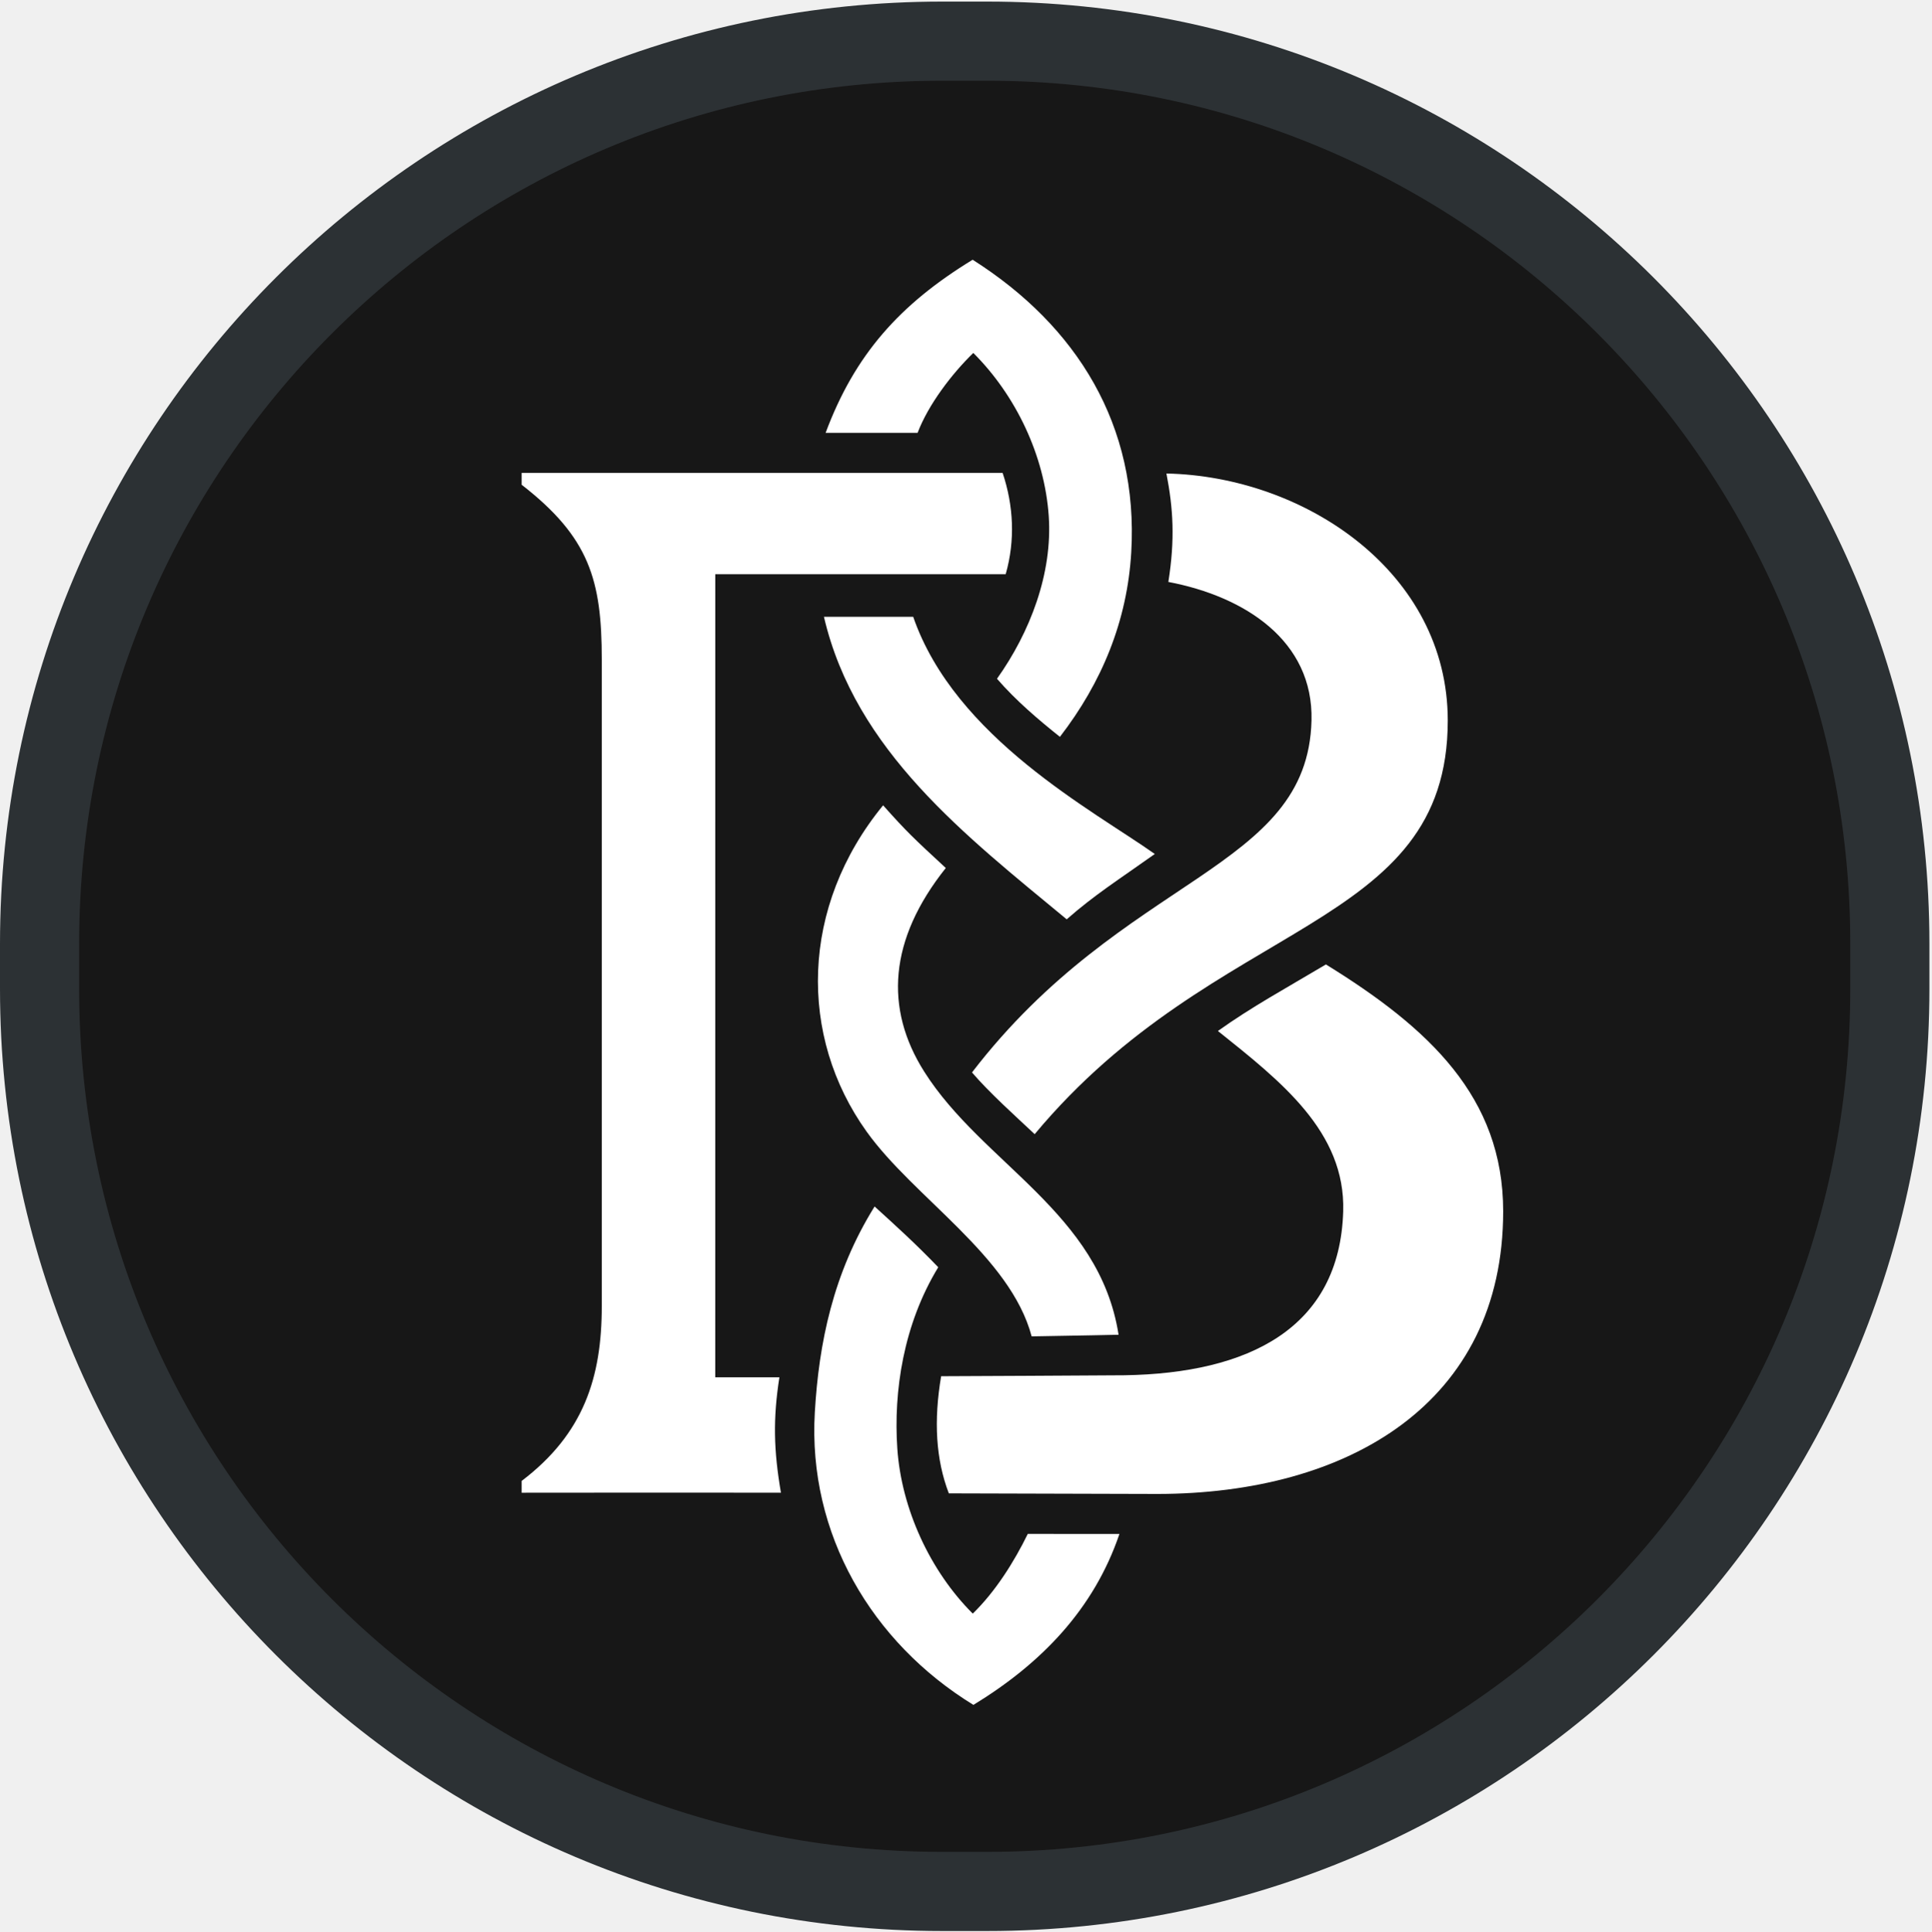
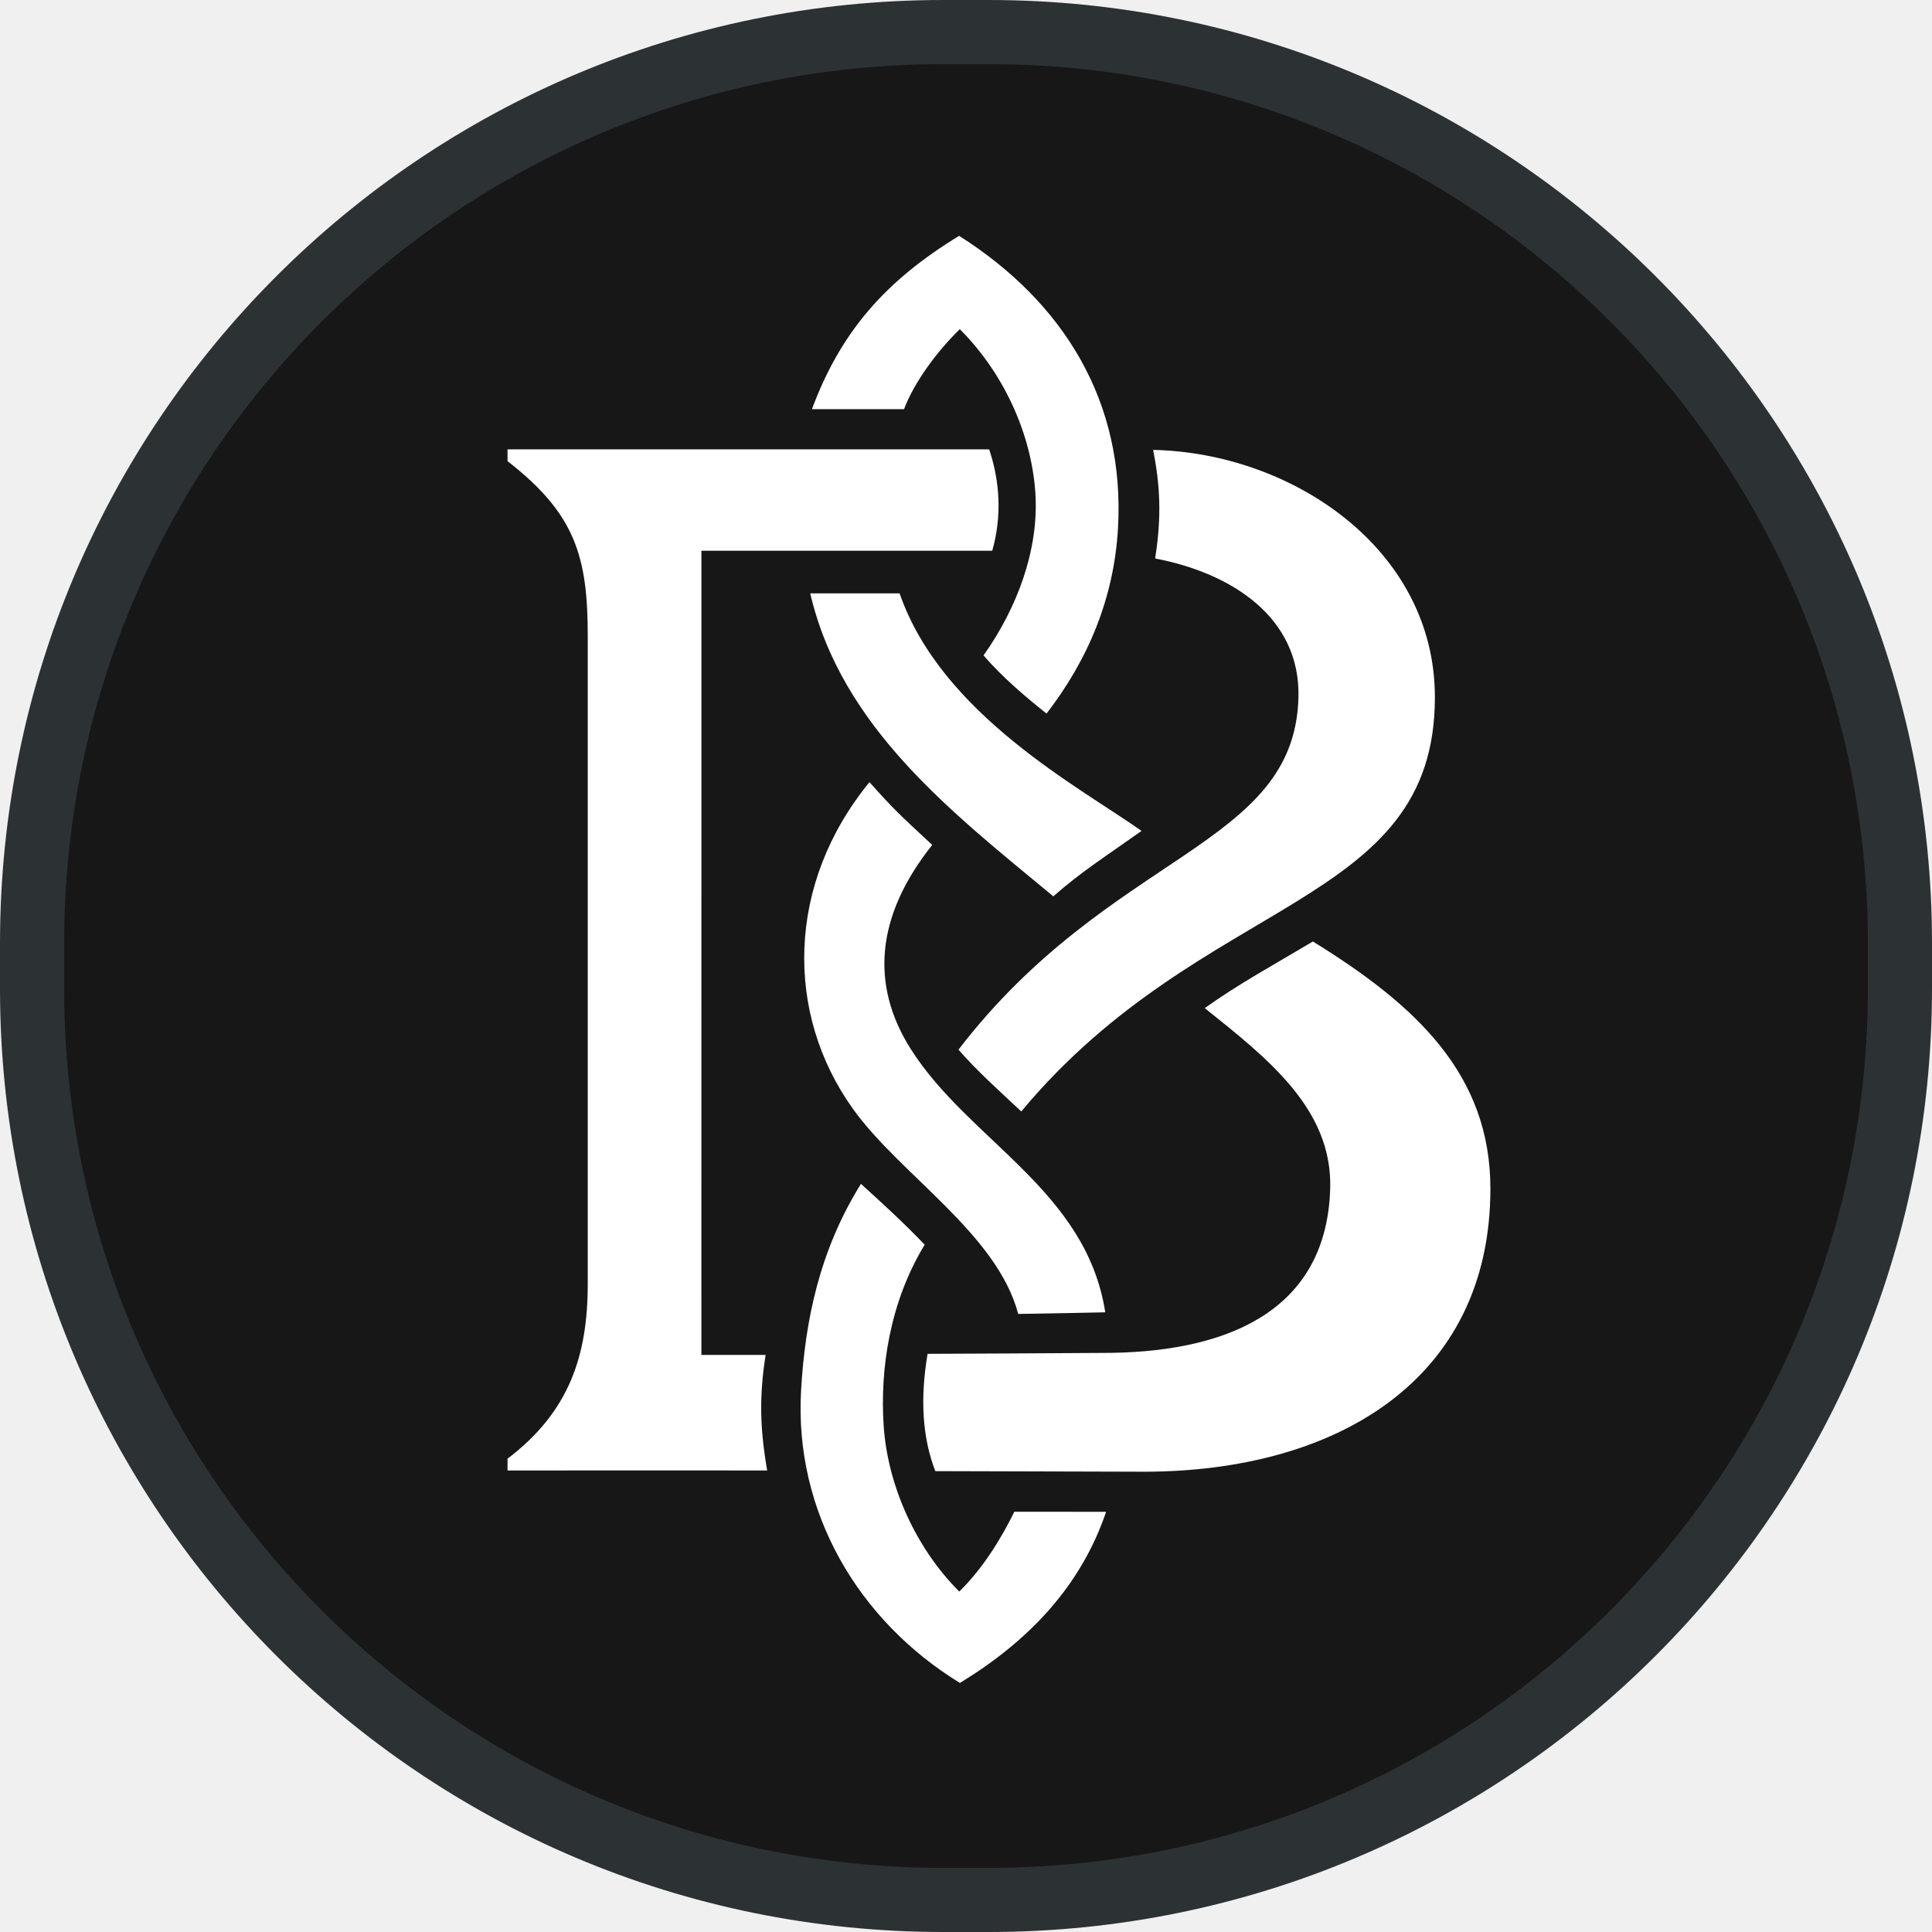
- <svg xmlns="http://www.w3.org/2000/svg" width="567" height="567" viewBox="0 0 567 567" fill="none">
-   <rect x="11.617" y="12.085" width="543.234" height="543.234" rx="264.979" fill="#171717" />
-   <rect x="11.617" y="12.085" width="543.234" height="543.234" rx="264.979" stroke="#2C3134" stroke-width="23.234" />
-   <path d="M302.89 392.357C296.616 368.756 268.38 351.68 254.466 332.28C234.36 304.246 234.926 266.167 259.276 236.438C266.354 244.366 268.054 245.93 277.679 254.842C260.924 275.875 259.631 296.103 271.35 314.634C288.398 341.591 322.803 355.963 328.411 391.879C328.411 391.879 315.67 392.162 302.89 392.357Z" fill="white" />
-   <path d="M357.574 302.692C375.978 317.415 395.058 332.255 394.362 355.633C393.338 390.013 366.535 403.202 330.11 403.771C325.716 403.839 276.315 404.054 276.315 404.054C274.096 417.129 274.757 428.515 278.574 438.447C278.574 438.447 339.838 438.618 339.684 438.618C395.941 438.618 441.331 411.9 441.331 355.633C441.331 322.133 419.58 301.843 389.285 283.156C377.393 290.234 367.484 295.614 357.574 302.692Z" fill="white" />
-   <path d="M303.779 332.987C298.075 327.64 290.471 320.812 285.375 314.866C330.161 256.541 383.958 255.692 385.055 211.533C385.636 188.126 365.481 175.118 343.025 170.854C345.015 158.347 344.446 149.251 342.457 139.018C383.105 139.87 425.059 168.011 425.059 211.533C425.059 273.529 357.269 268.824 303.779 332.987Z" fill="white" />
-   <path d="M228.826 404.372H209.99L210.002 168.582C210.002 168.582 267.262 168.582 295.269 168.582C298.111 158.633 297.58 148.434 294.372 138.854H153.152V142.32C173.049 157.778 176.676 170.321 176.676 193.649V383.486C176.676 404.44 171.344 420.996 153.152 434.796V438.262C153.152 438.262 205.855 438.205 229.28 438.261C227.141 425.784 226.929 416.515 228.826 404.372Z" fill="white" />
-   <path d="M285.76 103.625C298.294 116.119 306.693 133.82 307.907 151.504C309.061 168.286 302.47 185.562 292.713 199.279C298.27 205.696 304.93 211.344 311.189 216.334C323.506 200.356 330.959 182.345 332.134 162.099C334.291 124.906 316.237 95.721 285.565 76.255C264.101 89.362 250.928 104.191 242.4 127.079C251.33 127.079 260.415 127.06 269.404 127.079C272.531 118.836 279.401 109.795 285.76 103.625Z" fill="white" />
-   <path d="M301.773 450.312C297.719 458.596 292.217 467.327 285.597 473.75C273.064 461.256 264.665 442.988 263.45 425.304C262.297 408.523 265.232 388.831 275.465 372.06C268.953 365.264 263.008 359.885 256.779 354.222C244.556 373.836 240.399 394.463 239.224 414.71C237.159 450.312 255.898 482.22 285.793 500.553C305.709 488.392 321.161 472.461 328.661 450.371C319.731 450.371 310.801 450.371 301.812 450.351L301.773 450.312Z" fill="white" />
-   <path d="M339.046 250.729C321.01 237.959 280.394 216.637 268.11 181.087H241.904C251.094 220.483 283.591 245.401 313.179 269.913C321.422 262.668 328.244 258.404 339.046 250.729Z" fill="white" />
+ <svg xmlns="http://www.w3.org/2000/svg" width="1024" height="1024" viewBox="0 0 1024 1024" fill="none">
+   <rect x="17" y="17" width="990" height="990" rx="483" fill="#171717" />
+   <rect x="17" y="17" width="990" height="990" rx="483" stroke="#2C3134" stroke-width="34" />
+   <path d="M539.681 696.414C528.339 653.751 477.297 622.884 452.145 587.814C415.799 537.137 416.823 468.303 460.839 414.562C473.635 428.893 476.708 431.72 494.107 447.83C463.819 485.851 461.481 522.417 482.666 555.915C513.484 604.645 575.678 630.626 585.815 695.55C585.815 695.55 562.783 696.062 539.681 696.414Z" fill="white" />
+   <path d="M638.533 534.328C671.801 560.942 706.293 587.769 705.034 630.028C703.183 692.176 654.731 716.019 588.886 717.047C580.943 717.171 491.641 717.559 491.641 717.559C487.63 741.195 488.824 761.777 495.725 779.731C495.725 779.731 606.471 780.041 606.192 780.041C707.889 780.041 789.939 731.742 789.939 630.028C789.939 569.471 750.621 532.792 695.856 499.012C674.36 511.808 656.446 521.532 638.533 534.328Z" fill="white" />
+   <path d="M541.287 589.092C530.976 579.426 517.232 567.084 508.019 556.336C588.978 450.901 686.227 449.366 688.209 369.541C689.26 327.228 652.826 303.713 612.233 296.005C615.829 273.396 614.802 256.953 611.205 238.455C684.684 239.997 760.525 290.867 760.525 369.541C760.525 481.61 637.981 473.105 541.287 589.092Z" fill="white" />
+   <path d="M405.796 718.134H371.746L371.768 291.899C371.768 291.899 475.276 291.899 525.904 291.899C531.042 273.914 530.082 255.477 524.282 238.158H269V244.424C304.969 272.369 311.524 295.041 311.524 337.212V680.378C311.524 718.257 301.886 748.184 269 773.131V779.397C269 779.397 364.271 779.293 406.617 779.396C402.75 756.841 402.367 740.086 405.796 718.134Z" fill="white" />
+   <path d="M508.715 174.475C531.372 197.061 546.556 229.06 548.75 261.027C550.836 291.363 538.921 322.594 521.283 347.389C531.329 358.989 543.368 369.198 554.683 378.22C576.948 349.335 590.421 316.778 592.544 280.178C596.443 212.944 563.807 160.188 508.362 125C469.561 148.692 445.749 175.499 430.333 216.874C446.476 216.874 462.899 216.839 479.148 216.874C484.8 201.973 497.221 185.63 508.715 174.475Z" fill="white" />
+   <path d="M537.662 801.18C530.334 816.154 520.386 831.937 508.421 843.548C485.765 820.963 470.581 787.94 468.386 755.973C466.301 725.637 471.607 690.04 490.105 659.723C478.333 647.439 467.585 637.715 456.325 627.478C434.23 662.933 426.715 700.222 424.592 736.822C420.86 801.18 454.734 858.859 508.775 892C544.777 870.016 572.708 841.218 586.267 801.286C570.124 801.286 553.981 801.286 537.733 801.251L537.662 801.18Z" fill="white" />
+   <path d="M605.039 440.395C572.436 417.311 499.015 378.767 476.809 314.504H429.436C446.05 385.719 504.794 430.763 558.28 475.073C573.181 461.976 585.513 454.268 605.039 440.395Z" fill="white" />
</svg>
